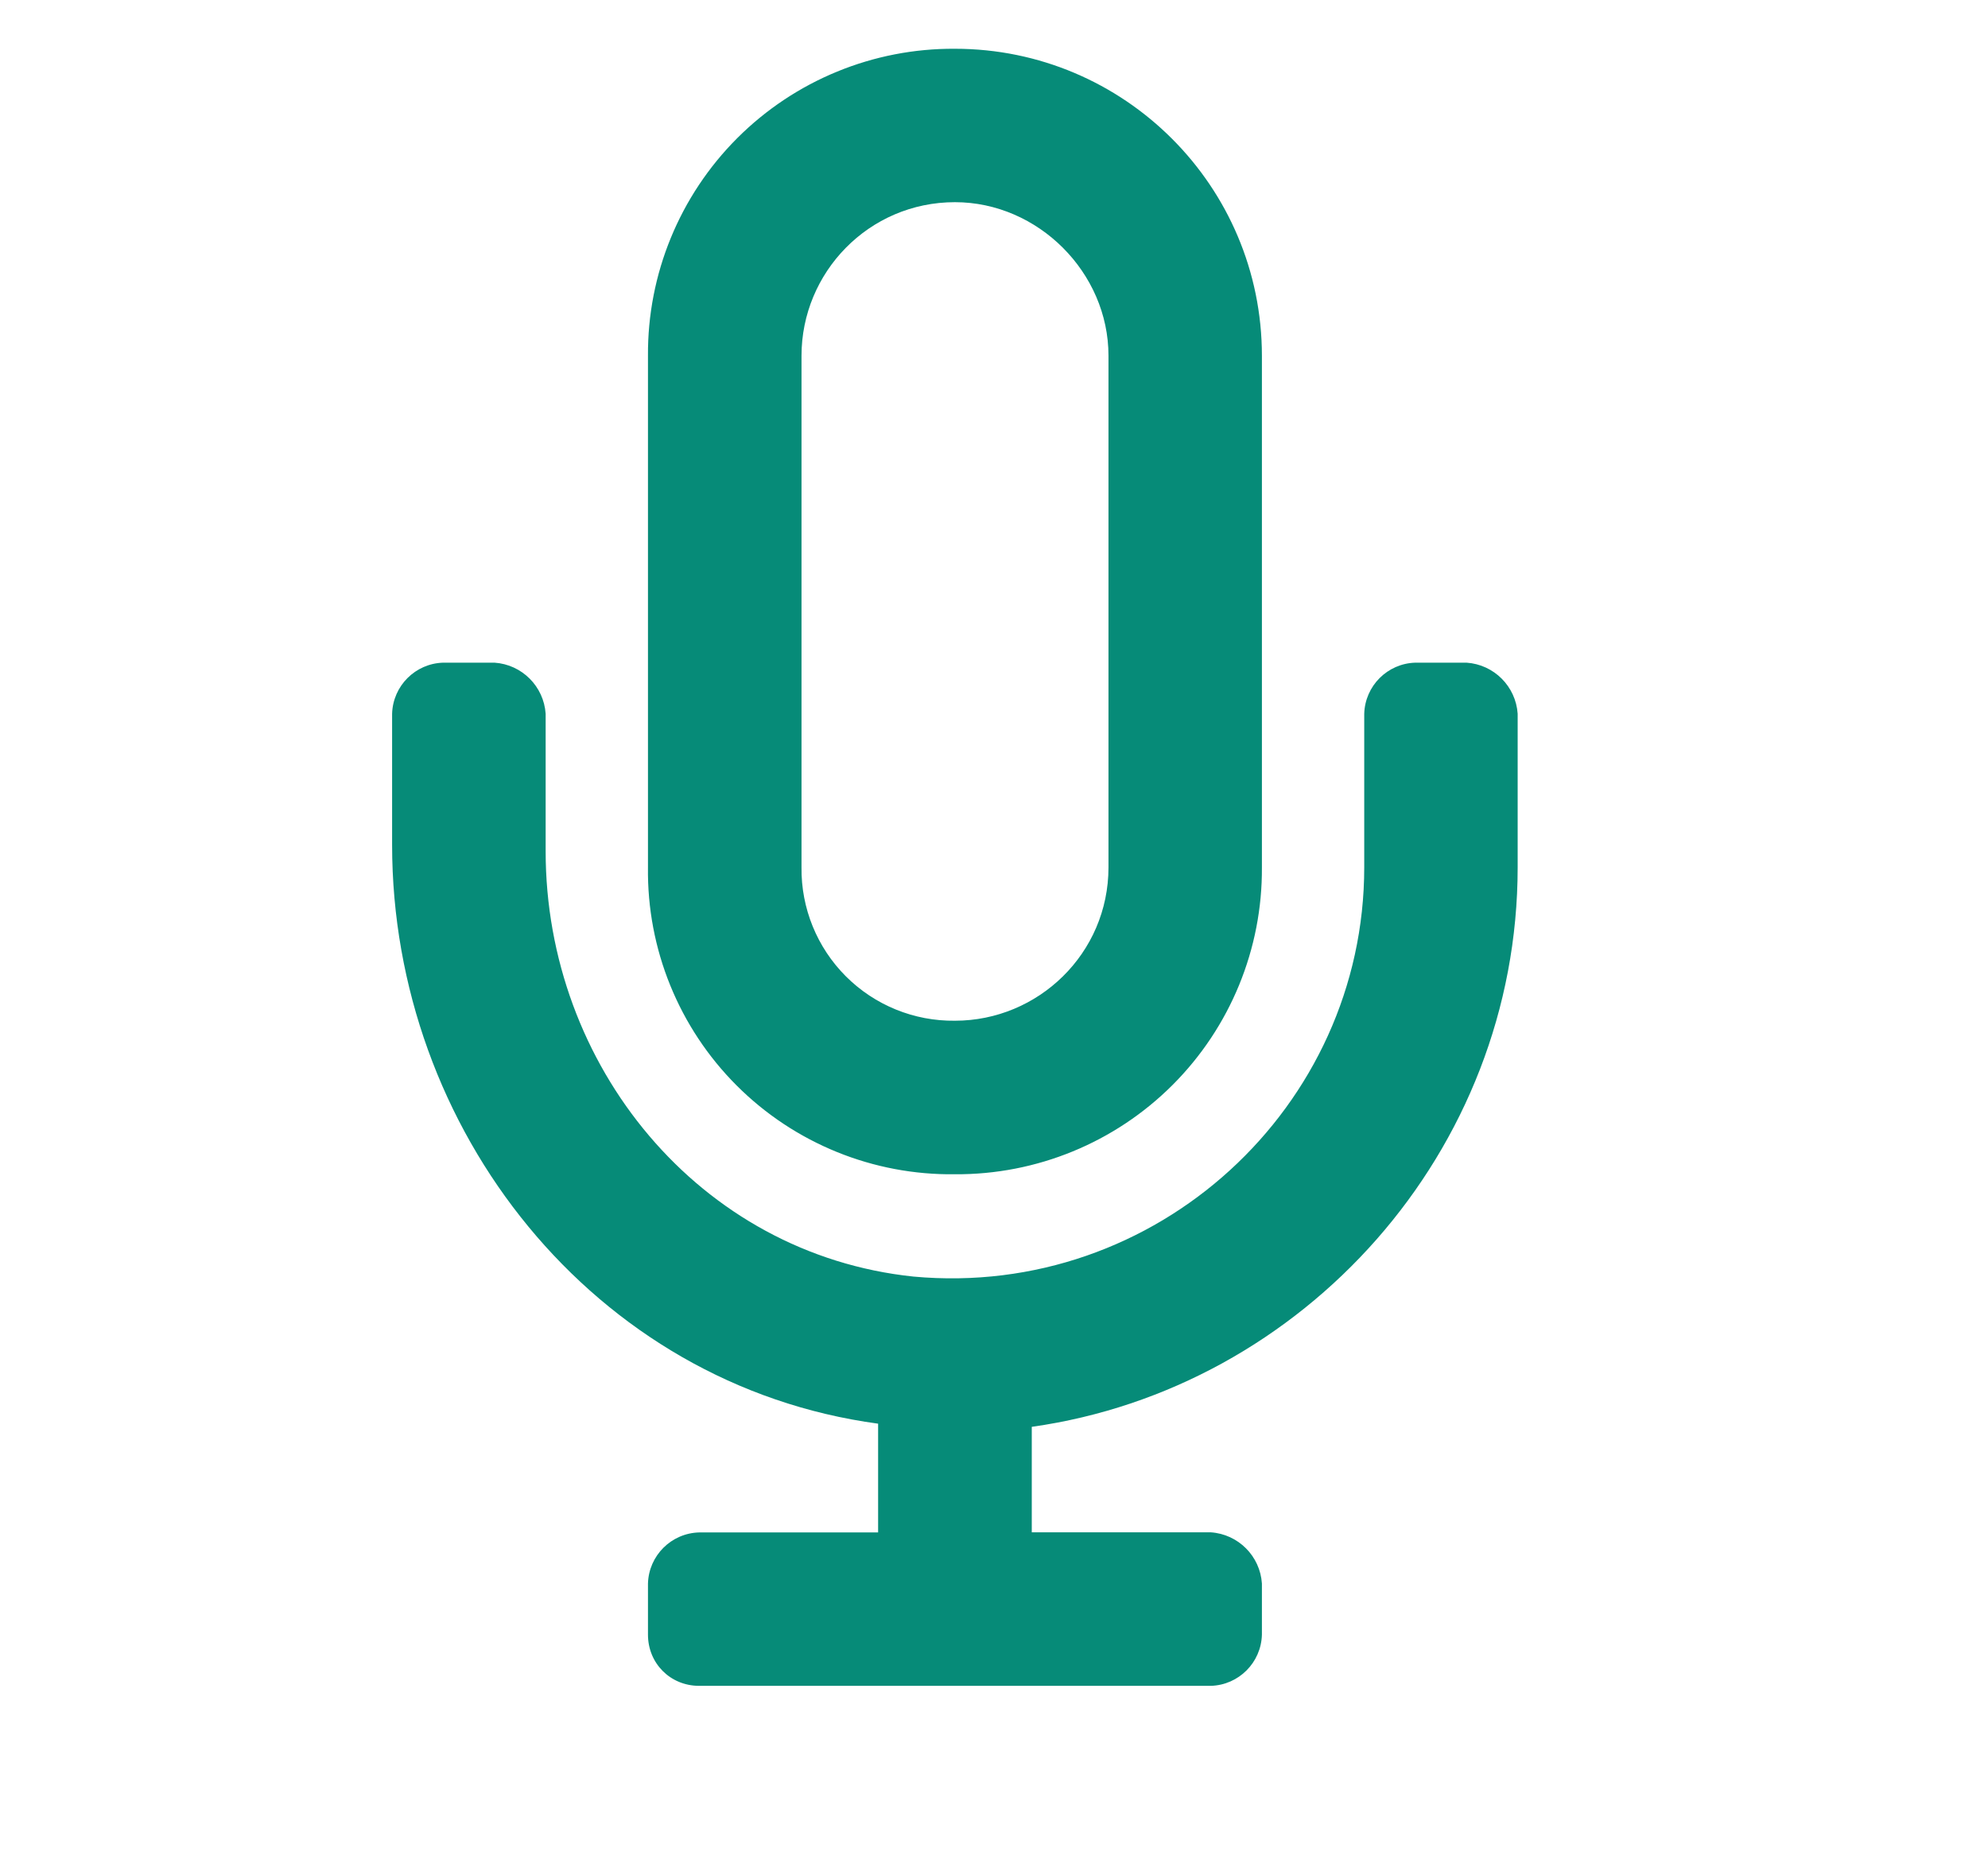
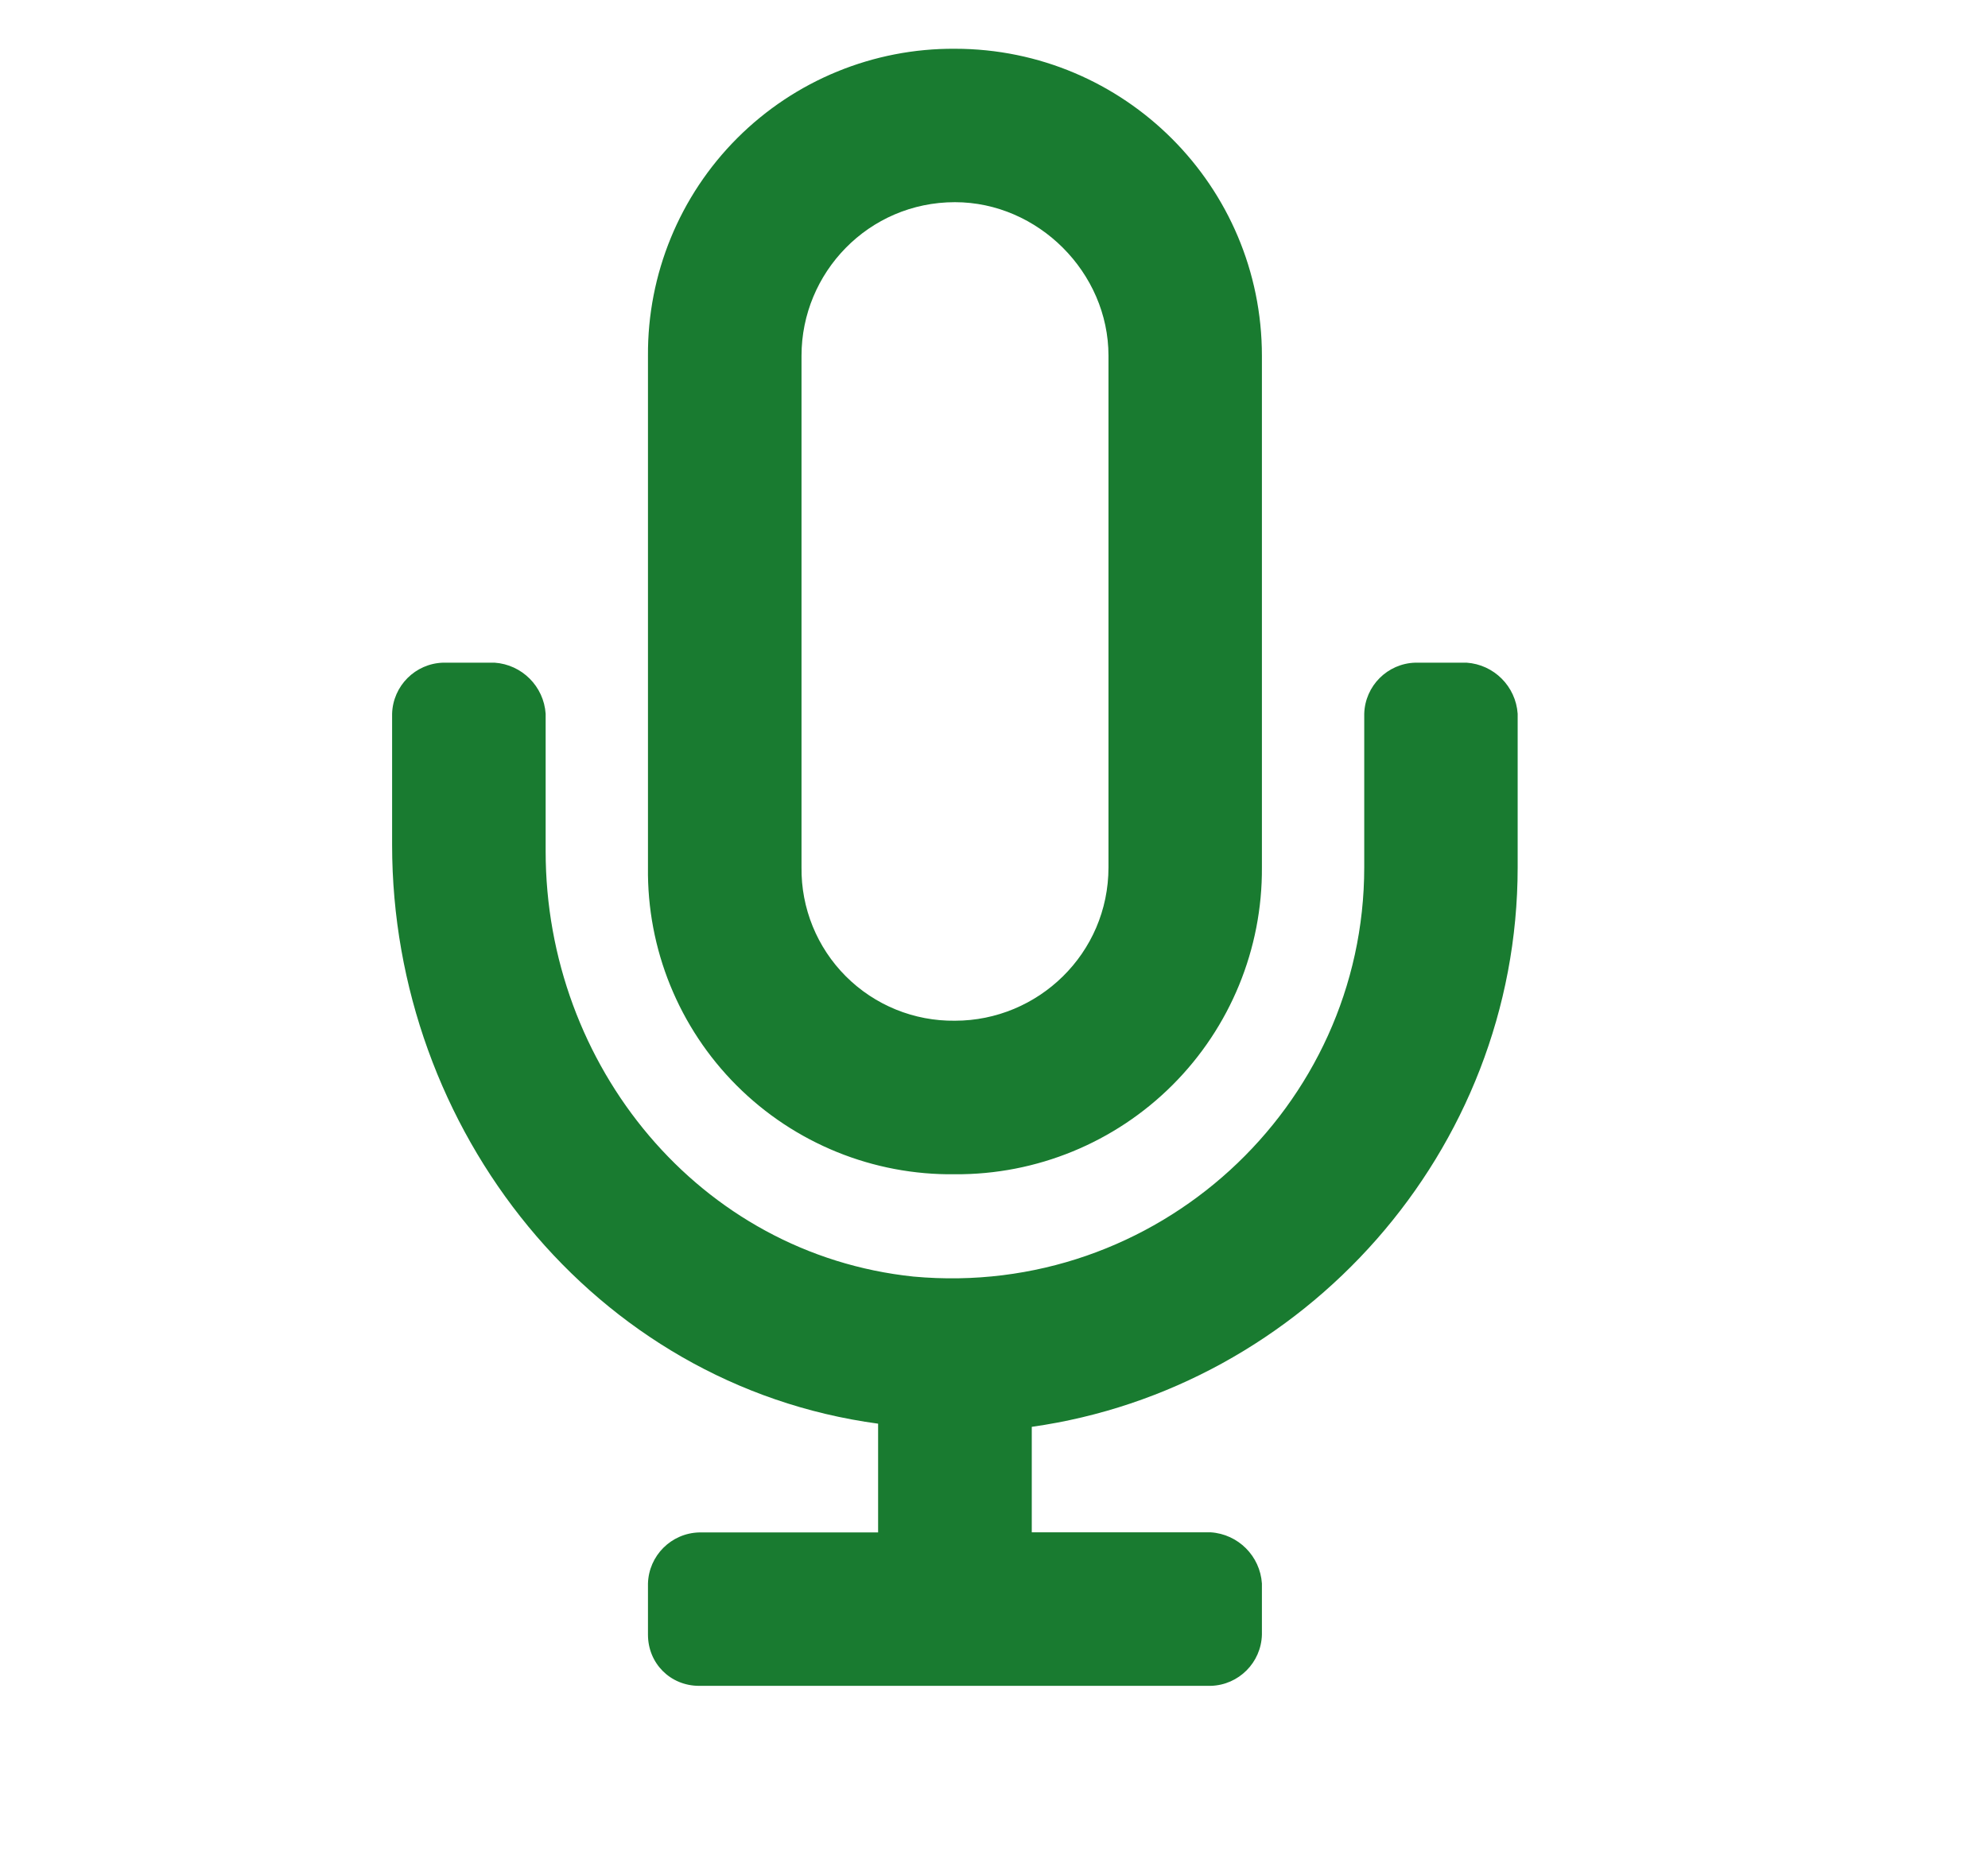
<svg xmlns="http://www.w3.org/2000/svg" width="17" height="16" fill="none">
-   <path d="M12.541 5.667h-.438a.45.45 0 00-.437.437v1.313c0 2.05-1.777 3.691-3.855 3.5-1.832-.192-3.145-1.805-3.145-3.637V6.104a.47.47 0 00-.437-.437H3.79a.45.45 0 00-.437.437v1.121c0 2.434 1.722 4.621 4.156 4.95v.93h-1.53a.45.45 0 00-.438.437v.437c0 .246.191.438.438.438h4.375a.45.45 0 00.437-.438v-.437a.47.47 0 00-.438-.438h-1.53v-.902c2.323-.328 4.155-2.352 4.155-4.785V6.104a.47.47 0 00-.437-.437zm-4.375 4.375a2.608 2.608 0 002.625-2.625V3.042A2.626 2.626 0 008.166.417a2.608 2.608 0 00-2.625 2.625v4.375a2.591 2.591 0 002.625 2.625zm-1.312-7c0-.711.574-1.313 1.312-1.313.711 0 1.313.602 1.313 1.313v4.375c0 .738-.602 1.312-1.313 1.312a1.296 1.296 0 01-1.312-1.312V3.042z" fill="#068B78" />
+   <path d="M12.541 5.667h-.438a.45.45 0 00-.437.437v1.313c0 2.05-1.777 3.691-3.855 3.5-1.832-.192-3.145-1.805-3.145-3.637V6.104a.47.47 0 00-.437-.437H3.79a.45.45 0 00-.437.437v1.121c0 2.434 1.722 4.621 4.156 4.95v.93h-1.53a.45.45 0 00-.438.437v.437c0 .246.191.438.438.438h4.375a.45.45 0 00.437-.438v-.437a.47.47 0 00-.438-.438h-1.53v-.902c2.323-.328 4.155-2.352 4.155-4.785V6.104a.47.47 0 00-.437-.437zm-4.375 4.375a2.608 2.608 0 002.625-2.625V3.042A2.626 2.626 0 008.166.417a2.608 2.608 0 00-2.625 2.625v4.375a2.591 2.591 0 002.625 2.625zm-1.312-7c0-.711.574-1.313 1.312-1.313.711 0 1.313.602 1.313 1.313v4.375c0 .738-.602 1.312-1.313 1.312a1.296 1.296 0 01-1.312-1.312V3.042z" fill="#197B30" />
</svg>
